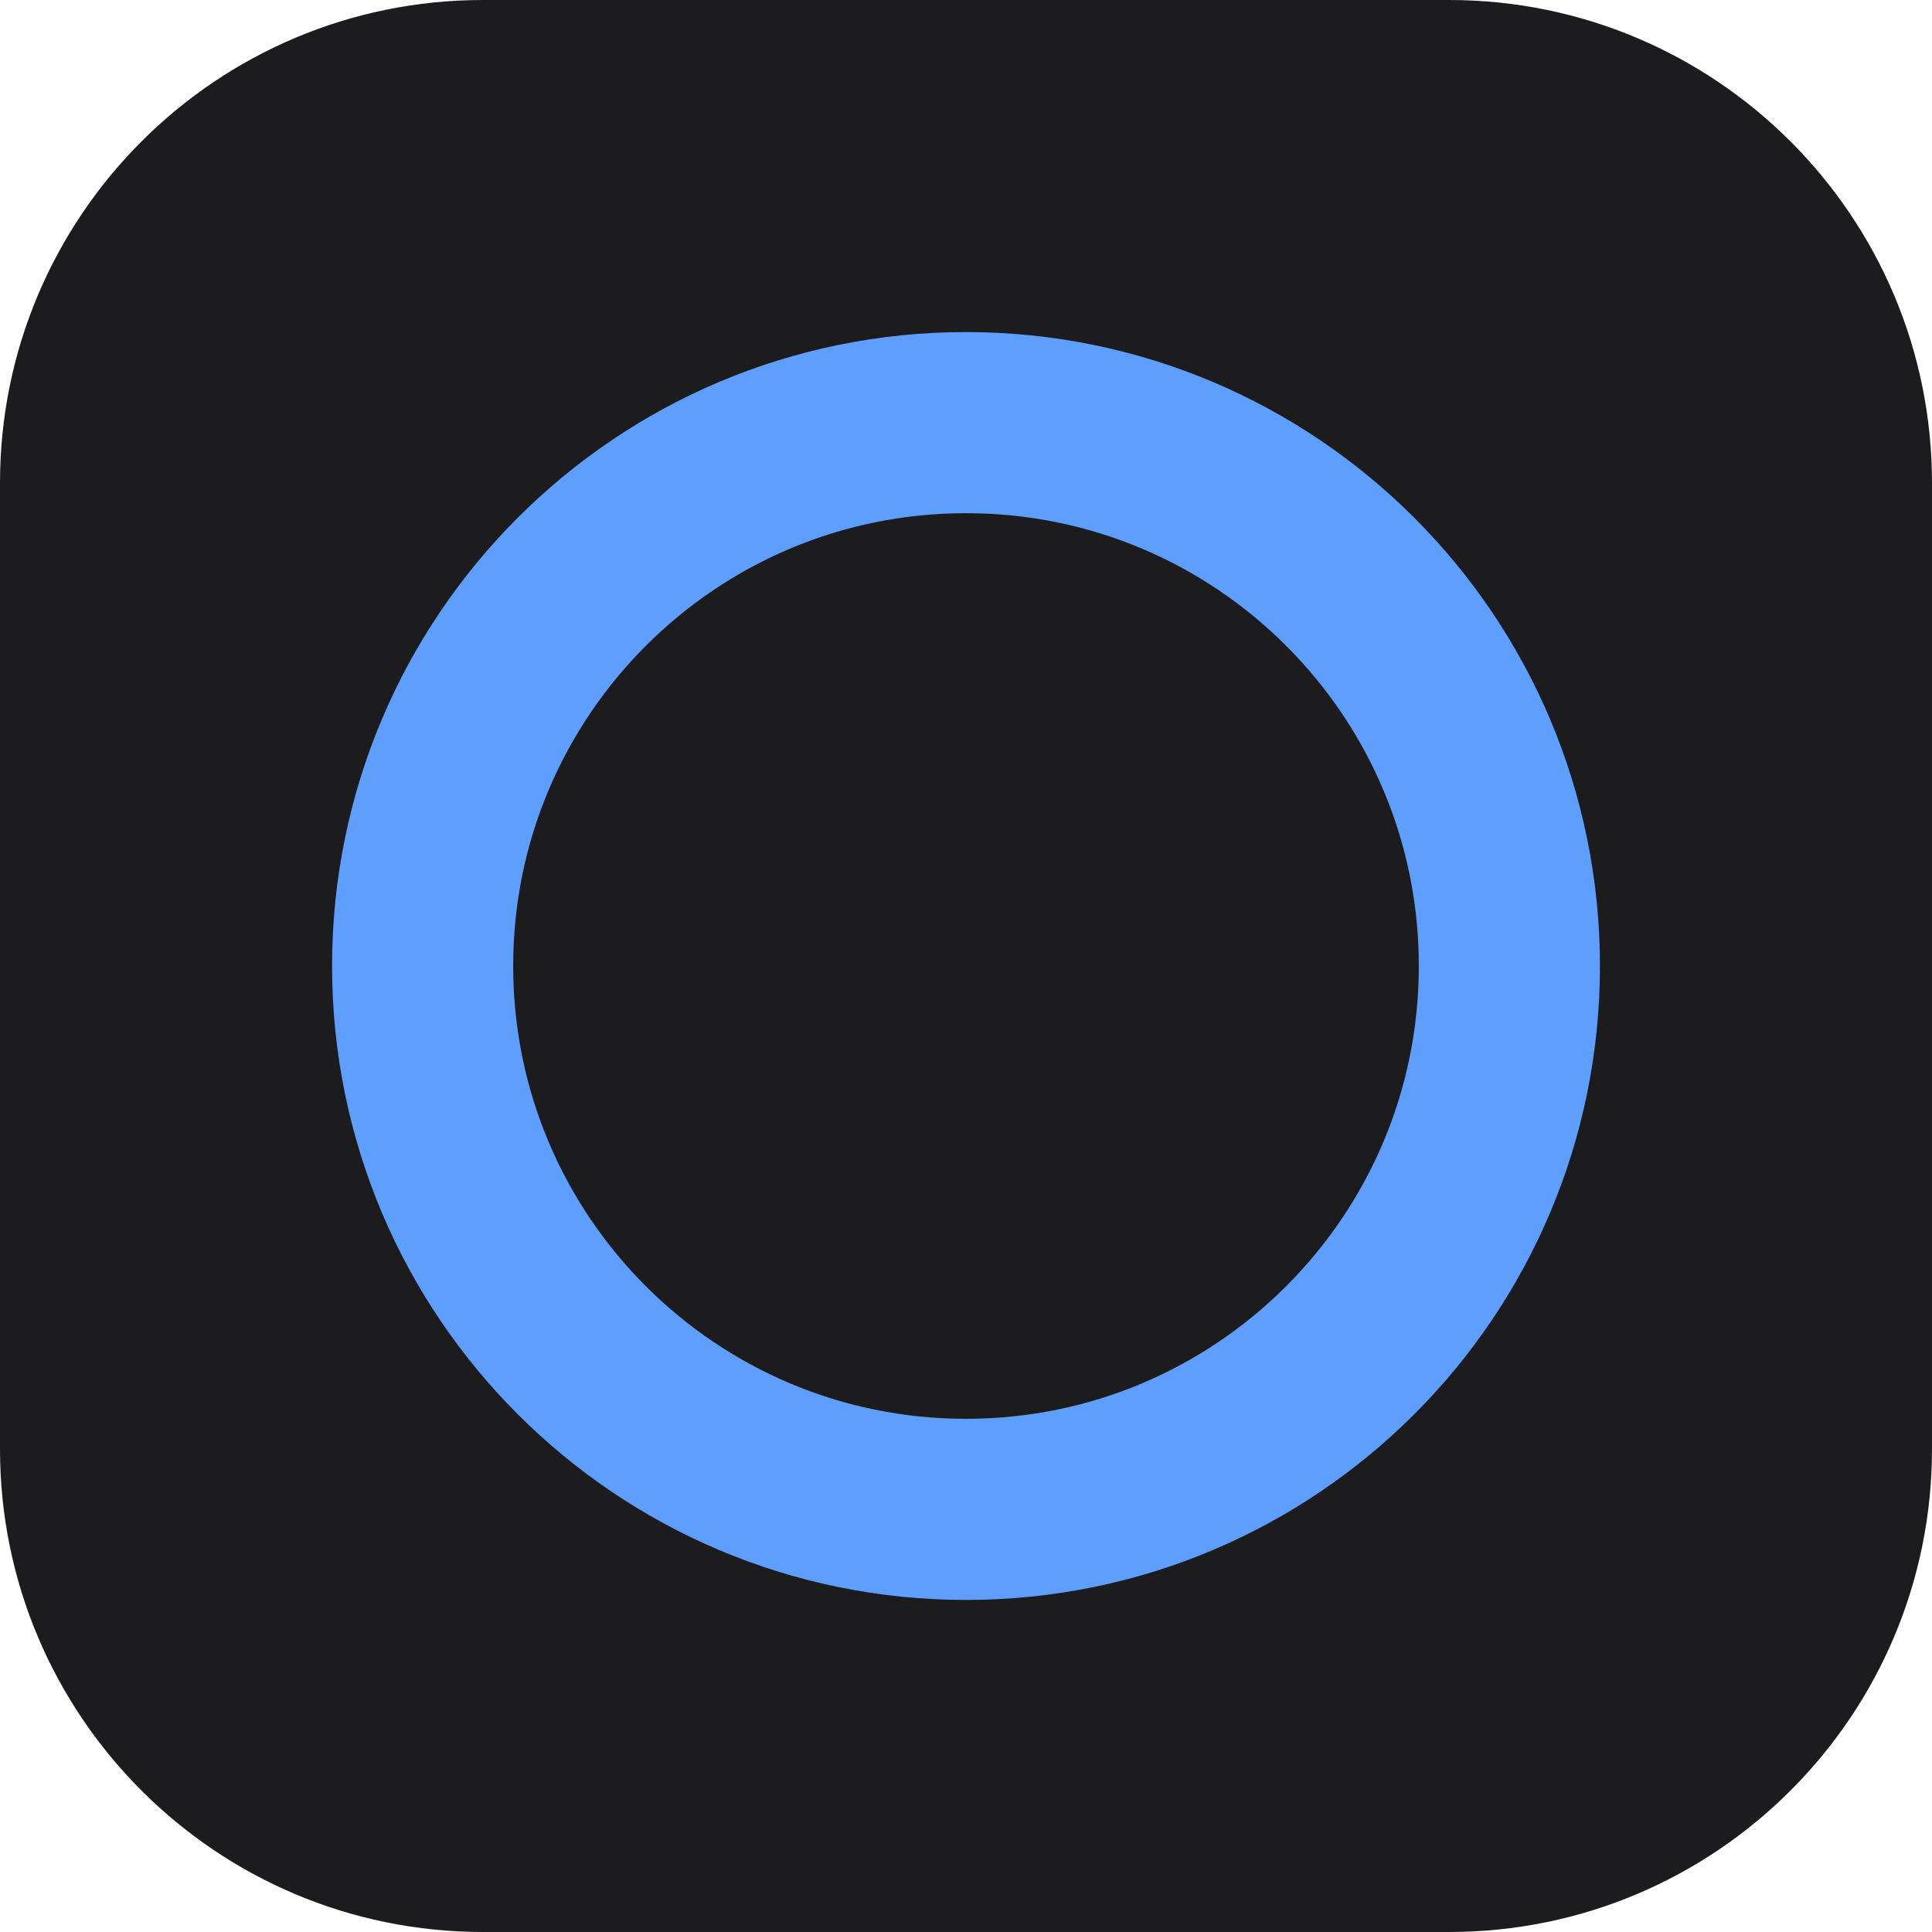
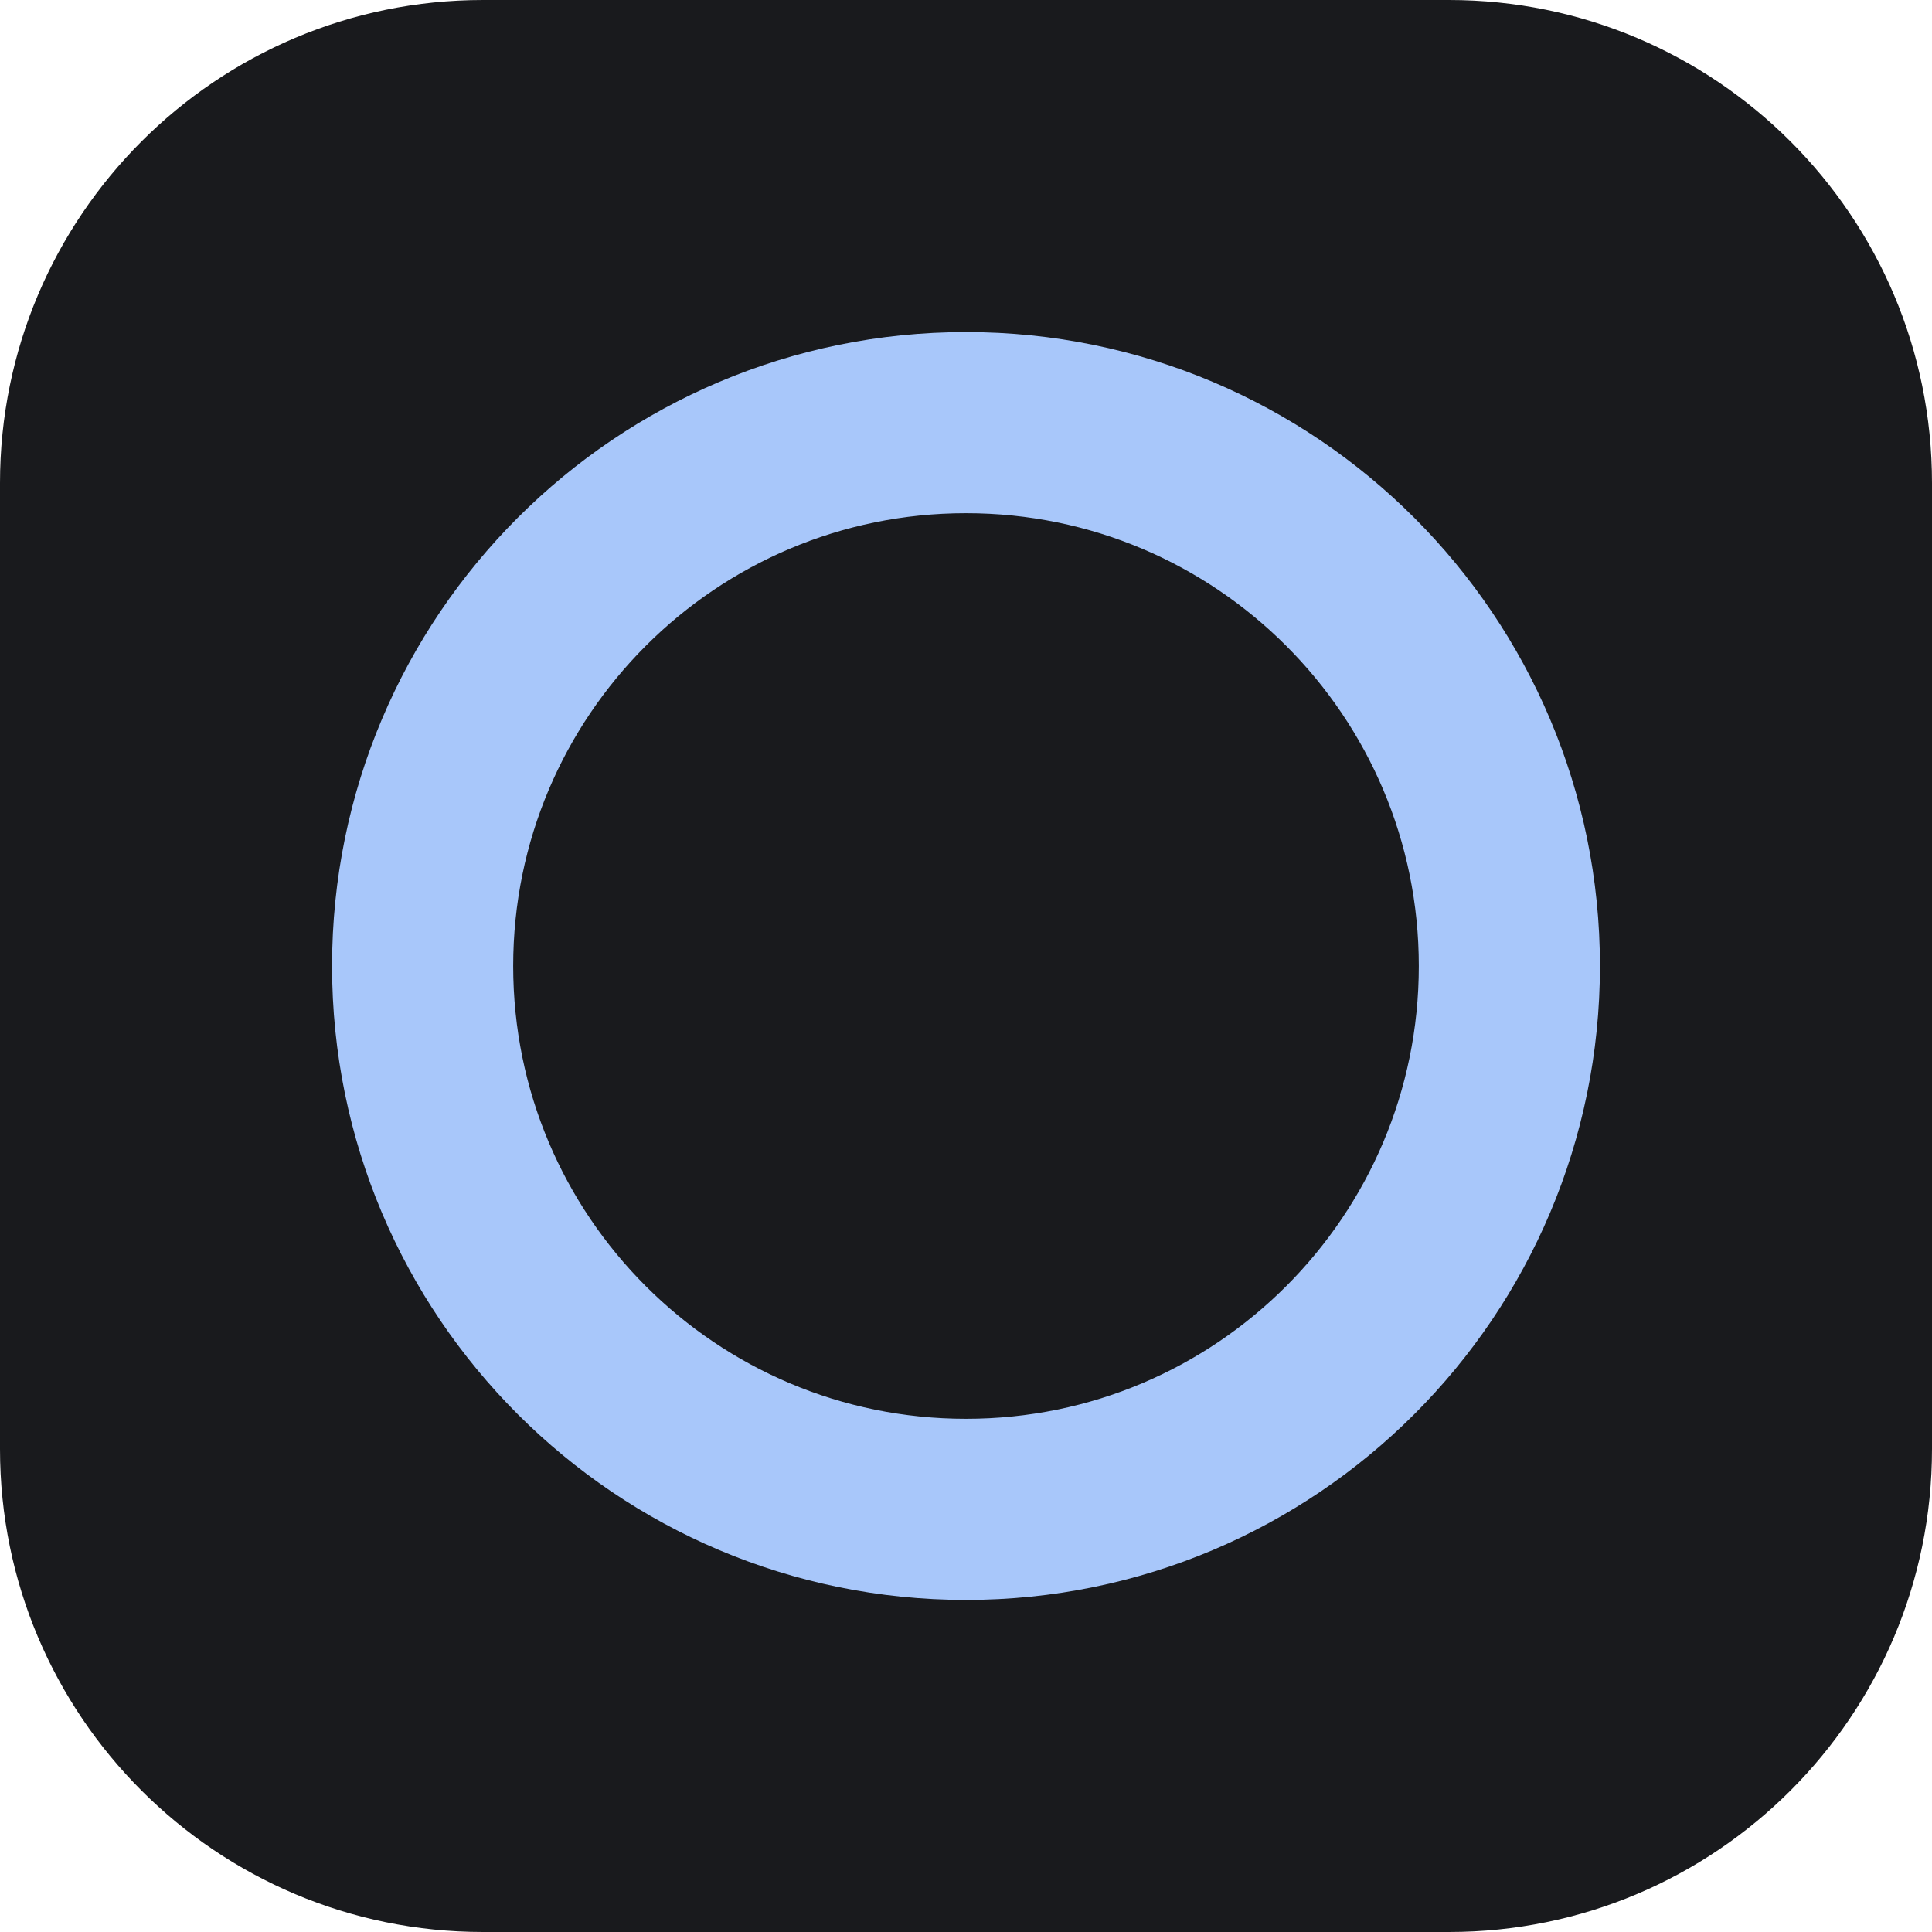
<svg xmlns="http://www.w3.org/2000/svg" viewBox="0 0 32 32">
-   <rect width="32" height="32" rx="8" fill="#1c1c1e" />
-   <circle cx="16" cy="16" r="9" fill="none" stroke="#5e9eff" stroke-width="3" />
+   <rect width="32" height="32" rx="8" fill="#191a1d" />
+   <circle cx="16" cy="16" r="9" fill="none" stroke="#a8c7fa" stroke-width="3" />
</svg>
